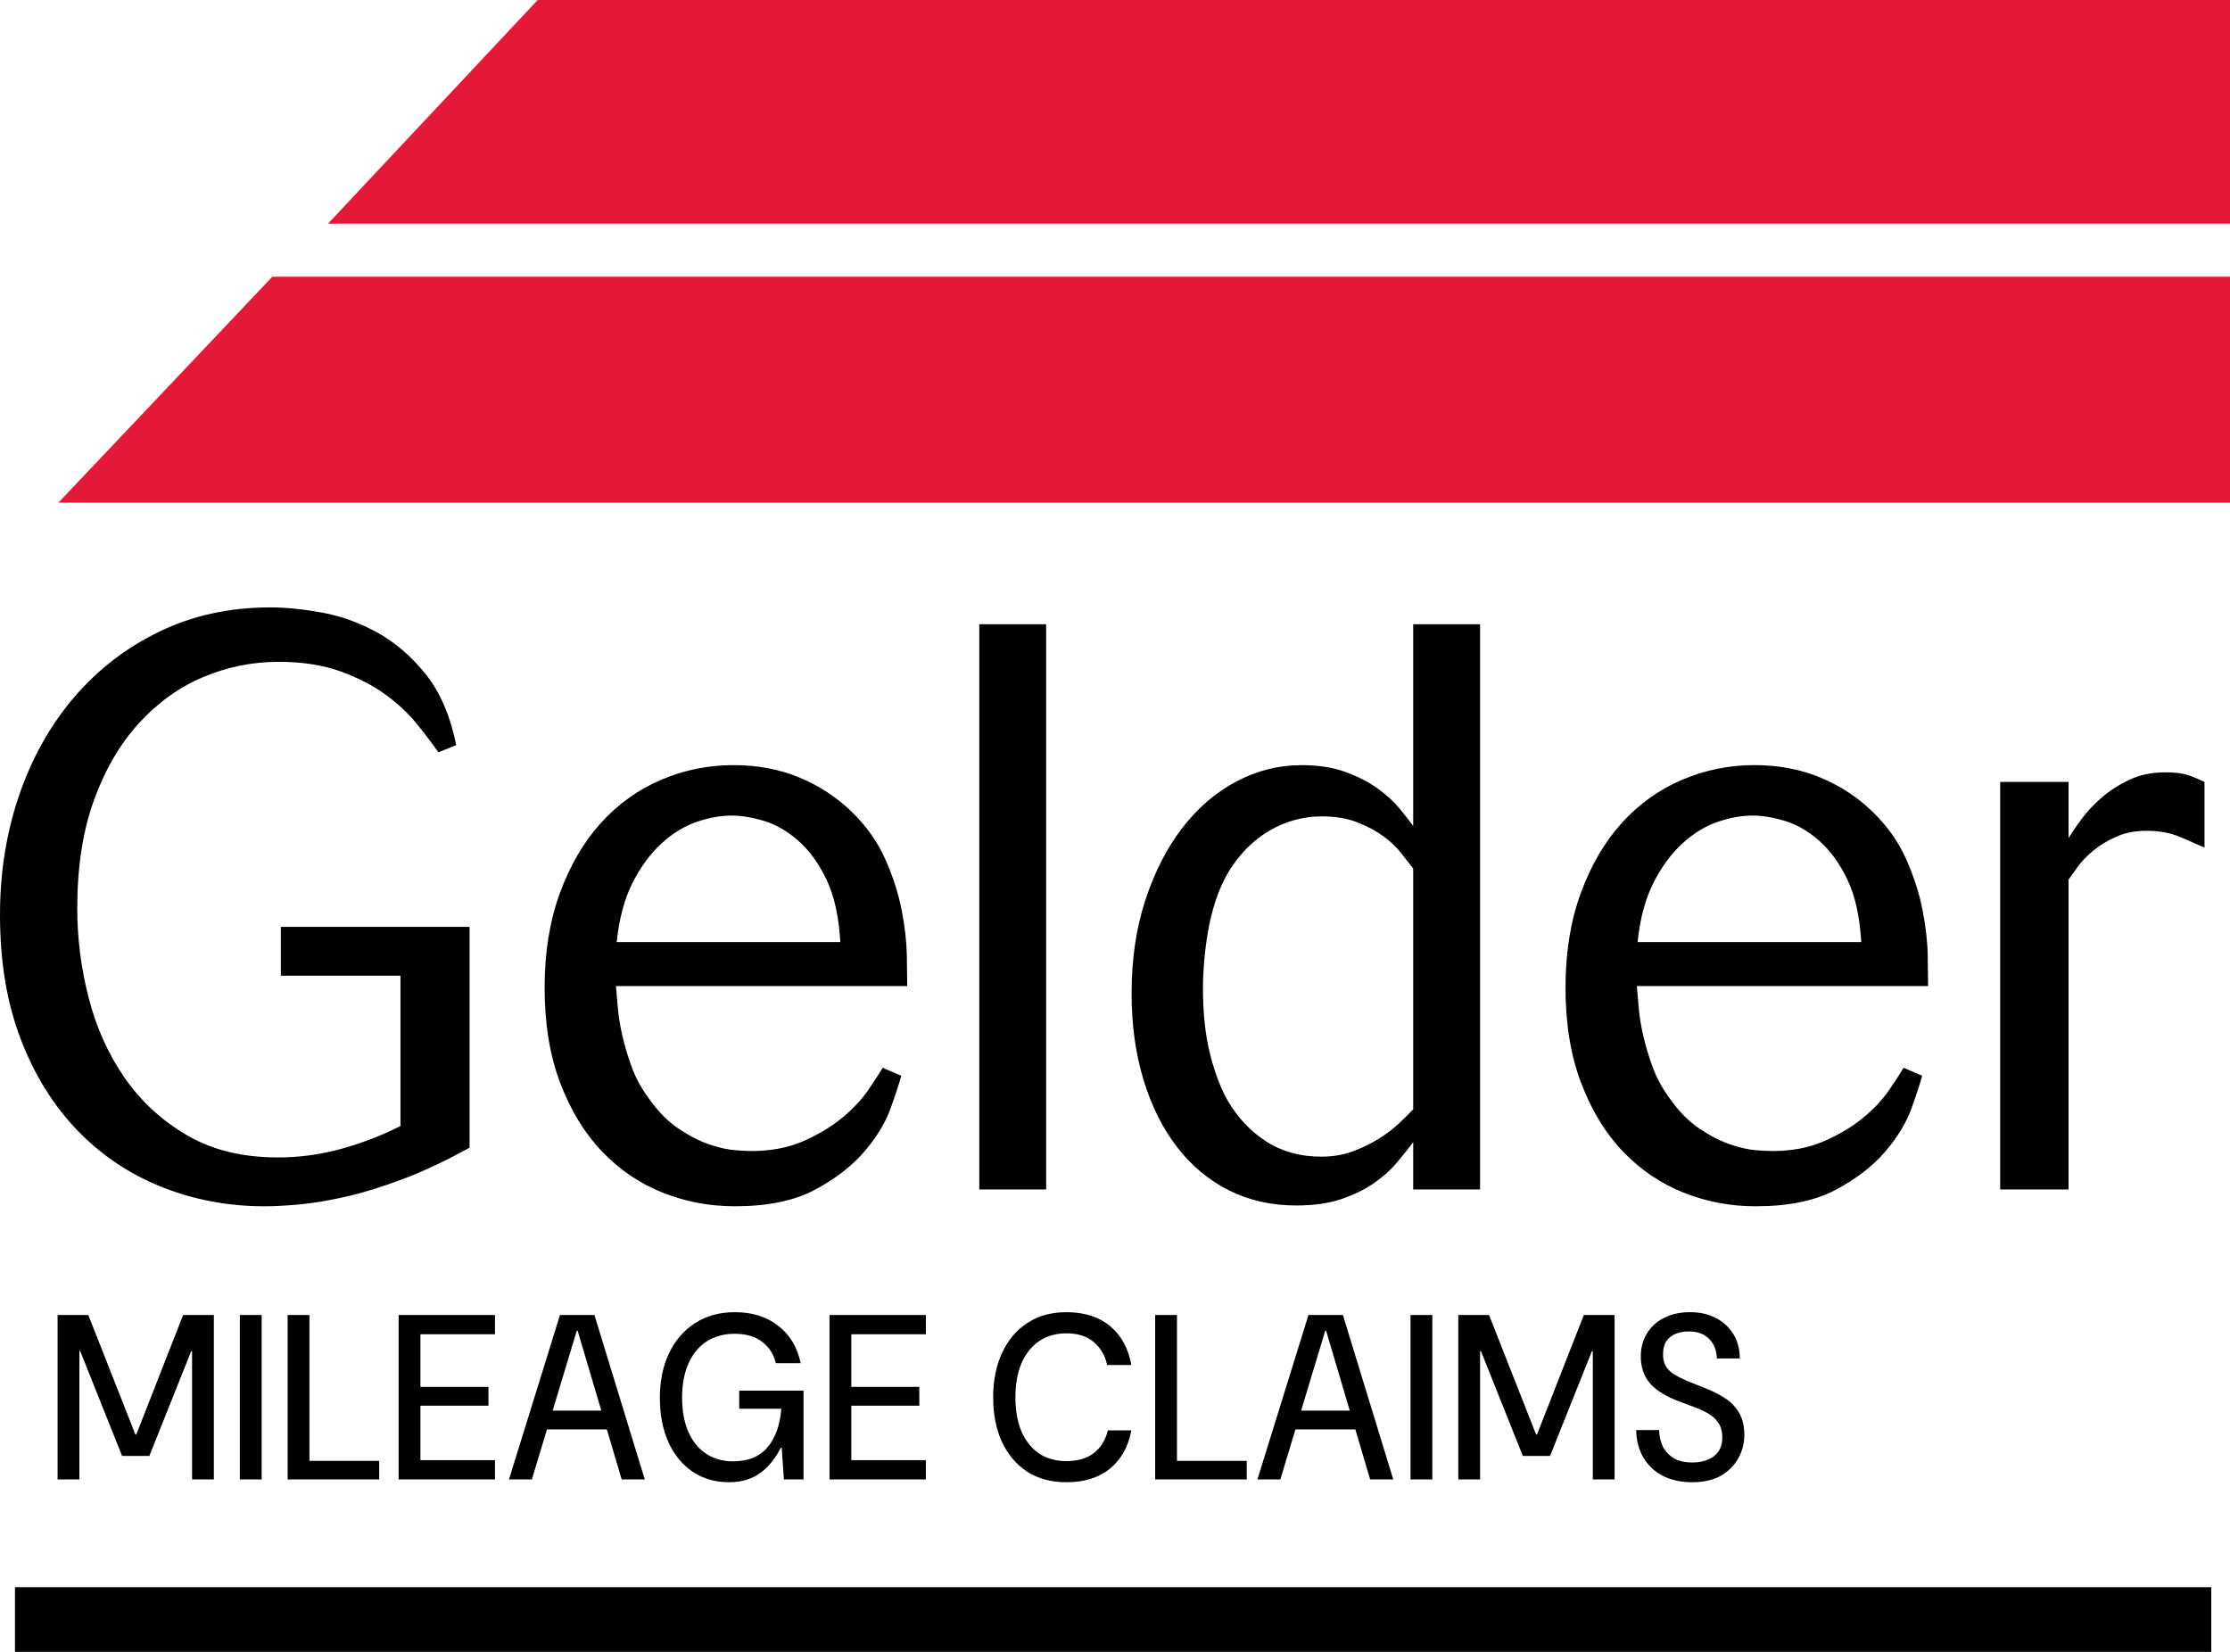
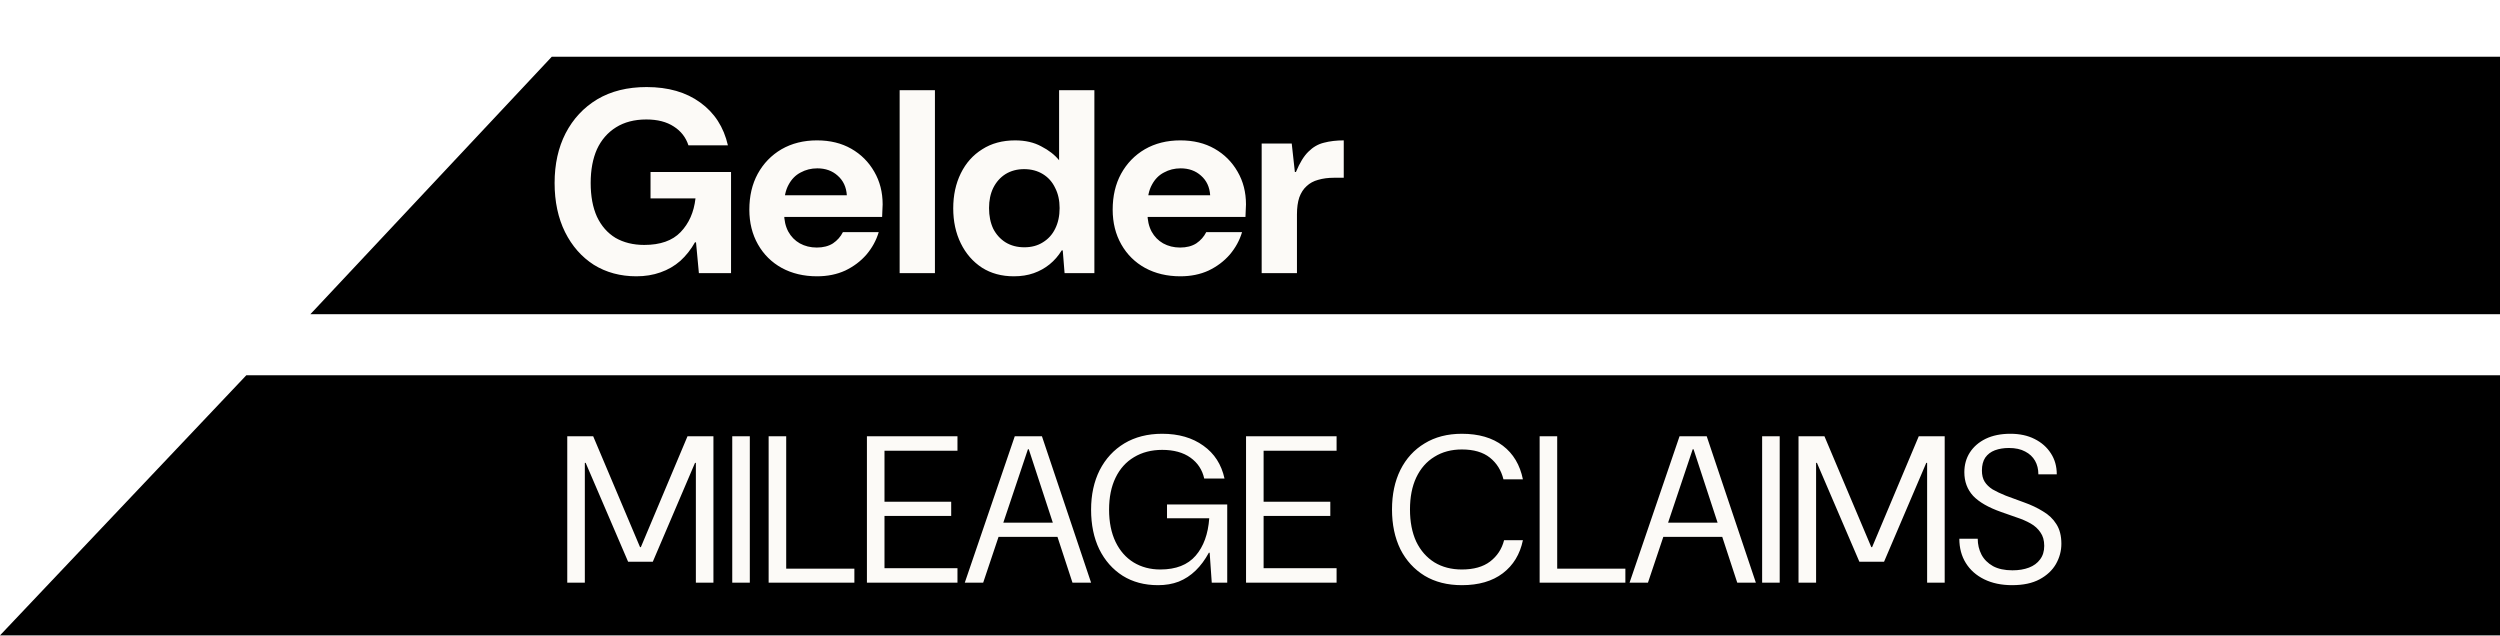
- <svg xmlns="http://www.w3.org/2000/svg" id="gelder-logo" xml:space="preserve" style="clip-rule:evenodd;fill-rule:evenodd;stroke-linecap:square;stroke-miterlimit:2" viewBox="0 0 654.75 485" version="1.1" width="654.75" height="485">
-   <defs id="defs19" />
-   <path d="m 137.875,272.132 v 64.833 c -6.837,3.776 -13.237,6.797 -19.2,9.073 q -8.95,3.414 -16.58,5.191 -7.637,1.761 -13.745,2.358 c -4.07,0.386 -7.633,0.587 -10.687,0.587 q -15.93,0 -30.105,-5.643 c -9.458,-3.759 -17.708,-9.281 -24.762,-16.573 Q 12.21,321.027 6.104,305.159 C 2.034,294.581 7.0497354e-7,282.401 7.0497354e-7,268.603 Q -0.002,249.802 5.67,233.345 11.342,216.89 21.813,204.664 c 6.983,-8.144 15.341,-14.574 25.087,-19.274 q 14.615,-7.053 32.508,-7.054 c 4.505,0 9.563,0.512 15.163,1.527 5.596,1.024 11.017,2.98 16.25,5.877 5.237,2.905 9.962,6.977 14.183,12.226 4.217,5.253 7.2,12.185 8.942,20.805 q -1.093,0.473 -2.617,1.056 c -1.02,0.395 -1.891,0.744 -2.616,1.059 -1.746,-2.505 -3.859,-5.29 -6.33,-8.347 -2.475,-3.058 -5.529,-5.913 -9.162,-8.58 q -5.457,-3.993 -13.2,-6.816 -7.744,-2.823 -18.213,-2.823 c -7.712,0 -15.091,1.49 -22.145,4.475 q -10.583,4.472 -18.871,13.537 c -5.53,6.048 -9.925,13.582 -13.196,22.607 -3.275,9.023 -4.913,19.583 -4.913,31.666 0,8.948 1.125,17.78 3.384,26.489 2.254,8.715 5.783,16.527 10.579,23.428 4.8,6.905 10.912,12.517 18.325,16.837 q 11.13,6.476 26.617,6.474 9.382,0 18.433,-2.478 a 100,107.755 0 0 0 17.562,-6.73 V 286.472 H 82.463 v -14.34 z m 108.859,4.468 c -0.438,-7.526 -1.809,-13.672 -4.117,-18.453 -2.313,-4.782 -5.096,-8.581 -8.346,-11.405 -3.254,-2.819 -6.608,-4.736 -10.075,-5.759 q -5.204,-1.525 -9.32,-1.527 -4.988,0 -10.405,1.881 -5.418,1.884 -10.292,6.348 -4.88,4.465 -8.454,11.517 -3.576,7.051 -4.658,17.398 z m -65.884,12.926 q 0.214,2.591 0.546,6.348 c 0.217,2.511 0.65,5.213 1.308,8.108 0.654,2.905 1.559,5.959 2.725,9.169 1.163,3.214 2.838,6.312 5.021,9.284 2.758,3.924 5.742,6.937 8.942,9.051 q 4.8,3.174 9.054,4.589 c 2.838,0.937 5.346,1.49 7.525,1.643 q 3.273,0.234 4.583,0.233 c 5.817,0 10.942,-0.974 15.38,-2.936 4.437,-1.957 8.216,-4.234 11.345,-6.82 q 4.688,-3.877 7.525,-7.992 2.832,-4.105 4.363,-6.698 1.09,0.471 2.729,1.171 1.632,0.71 2.725,1.177 -0.875,3.293 -3.162,9.64 c -1.525,4.234 -4.109,8.463 -7.742,12.692 -3.638,4.235 -8.48,7.956 -14.513,11.171 -6.037,3.206 -13.85,4.816 -23.45,4.816 -7.416,0 -14.475,-1.333 -21.162,-4 -6.692,-2.661 -12.6,-6.654 -17.734,-11.988 -5.133,-5.325 -9.237,-12.023 -12.325,-20.096 q -4.63,-12.107 -4.629,-28.093 0,-15.517 4.475,-27.738 4.471,-12.224 11.996,-20.567 c 5.021,-5.563 10.908,-9.797 17.671,-12.697 6.762,-2.901 13.854,-4.347 21.27,-4.347 q 10.688,-10e-4 19.418,3.642 c 5.812,2.433 10.908,5.76 15.27,9.989 q 6.543,6.353 9.93,13.991 c 2.25,5.091 3.85,10.07 4.795,14.924 q 1.42,7.293 1.525,13.281 c 0.075,3.995 0.113,7.017 0.113,9.051 z M 287.525,183.27 h 19.638 V 349.235 H 287.525 Z M 414.93,255.008 c -0.884,-1.099 -2.013,-2.554 -3.405,-4.36 -1.391,-1.809 -3.15,-3.492 -5.275,-5.064 q -3.192,-2.355 -7.691,-4.126 c -3,-1.176 -6.484,-1.768 -10.438,-1.768 -5.417,0 -10.508,1.378 -15.267,4.126 q -7.143,4.121 -11.975,11.897 a 37.6,40.516 0 0 0 -3.954,8.72 55,59.265 0 0 0 -2.308,9.424 94,101.289 0 0 0 -1.1,8.836 c -0.22,2.752 -0.325,5.145 -0.325,7.187 q 10e-4,11.31 2.083,19.558 2.087,8.25 5.167,13.663 4.388,7.547 11.312,12.019 c 4.613,2.99 9.996,4.48 16.15,4.48 q 5.05,0 9.23,-1.535 4.17,-1.528 7.579,-3.65 3.404,-2.121 5.933,-4.476 2.52,-2.358 4.283,-4.243 z m 19.633,94.227 H 414.93 v -13.868 q -1.974,2.588 -4.705,5.876 c -1.825,2.196 -4.083,4.229 -6.783,6.111 q -4.045,2.821 -9.62,4.706 c -3.722,1.248 -8.134,1.877 -13.238,1.877 -7.288,0 -13.888,-1.491 -19.792,-4.463 -5.908,-2.977 -10.98,-7.207 -15.204,-12.697 q -6.346,-8.224 -9.846,-19.746 c -2.33,-7.678 -3.496,-16.136 -3.496,-25.386 q 0.001,-15.044 4.046,-27.387 4.046,-12.343 10.83,-21.157 6.775,-8.814 15.857,-13.635 c 6.05,-3.211 12.434,-4.816 19.138,-4.816 q 7.436,-10e-4 12.904,1.997 c 3.65,1.33 6.783,2.937 9.408,4.818 2.621,1.881 4.775,3.843 6.45,5.877 1.68,2.039 3.026,3.763 4.05,5.172 v -59.243 h 19.634 z M 546.48,276.6 c -0.438,-7.526 -1.813,-13.672 -4.117,-18.453 -2.313,-4.782 -5.096,-8.581 -8.346,-11.405 -3.254,-2.819 -6.608,-4.736 -10.075,-5.759 q -5.206,-1.525 -9.325,-1.527 -4.98,0 -10.4,1.881 -5.418,1.884 -10.292,6.348 -4.88,4.465 -8.454,11.517 -3.576,7.051 -4.658,17.398 z m -65.888,12.926 c 0.142,1.729 0.33,3.843 0.546,6.348 0.22,2.511 0.654,5.213 1.312,8.108 q 0.982,4.356 2.725,9.169 c 1.163,3.214 2.838,6.312 5.017,9.284 2.763,3.924 5.746,6.937 8.946,9.051 3.196,2.115 6.22,3.646 9.054,4.589 2.838,0.937 5.346,1.49 7.525,1.643 2.18,0.156 3.713,0.233 4.583,0.233 5.813,0 10.942,-0.974 15.38,-2.936 4.433,-1.957 8.216,-4.234 11.345,-6.82 q 4.688,-3.877 7.525,-7.992 2.832,-4.105 4.363,-6.698 c 0.725,0.313 1.637,0.705 2.725,1.171 q 1.637,0.71 2.73,1.177 -0.876,3.293 -3.163,9.64 c -1.525,4.234 -4.109,8.463 -7.742,12.692 -3.638,4.235 -8.48,7.956 -14.513,11.171 -6.033,3.206 -13.85,4.816 -23.45,4.816 q -11.124,0 -21.162,-4 c -6.688,-2.661 -12.6,-6.654 -17.733,-11.988 -5.13,-5.325 -9.242,-12.023 -12.325,-20.096 q -4.631,-12.107 -4.63,-28.093 -0.002,-15.517 4.471,-27.738 4.476,-12.224 12,-20.567 7.527,-8.347 17.671,-12.697 c 6.763,-2.901 13.85,-4.347 21.27,-4.347 q 10.689,-10e-4 19.413,3.642 c 5.817,2.433 10.913,5.76 15.275,9.989 q 6.543,6.353 9.93,13.991 c 2.25,5.091 3.85,10.07 4.795,14.924 q 1.42,7.293 1.525,13.281 c 0.075,3.995 0.113,7.017 0.113,9.051 z m 126.75,59.709 h -20.07 V 229.582 h 20.07 v 16.455 q 1.307,-2.113 3.708,-5.405 2.4,-3.29 5.892,-6.349 3.489,-3.053 8.183,-5.289 4.686,-2.23 10.58,-2.231 4.356,0 6.762,0.821 2.398,0.829 4.796,1.998 v 19.275 q -2.614,-1.173 -6.98,-3.053 c -2.912,-1.253 -6.253,-1.881 -10.037,-1.881 q -5.01,0 -8.941,1.764 c -2.617,1.172 -4.875,2.546 -6.763,4.113 q -2.838,2.352 -4.583,4.817 a 211,227.362 0 0 1 -2.617,3.646 z" style="fill:currentColor;fill-rule:nonzero;stroke-width:4.325" id="path2" />
-   <path d="M 13.888,475.506 H 639.758" style="fill:none;stroke:currentColor;stroke-width:18.989px" id="path4" />
-   <path d="m 17.138,147.584 62.825,-66.341 H 654.75 v 66.341 z" style="fill:#e41837;fill-rule:nonzero;stroke-width:4.325" id="path6" />
-   <path d="M 654.75,0 H 157.868 L 96.3,65.668 H 654.75 Z" style="fill:#e41837;fill-opacity:1;fill-rule:nonzero;stroke-width:4.325" id="path8" />
-   <path d="m 16.905,434.366 v -48.274 h 9.024 l 13.824,35.102 h 0.256 l 13.76,-35.102 h 9.024 v 48.274 h -6.4 v -37.654 h -0.256 l -12.287,30.758 h -8 l -12.288,-30.758 h -0.256 v 37.654 z m 53.518,0 v -48.274 h 6.4 v 48.274 z m 14.03,0 v -48.274 h 6.4 v 42.826 H 111.333 v 5.448 z m 32.59,0 v -48.274 h 28.288 v 5.655 h -21.888 v 15.448 h 19.968 v 5.517 H 123.443 V 428.711 h 21.888 v 5.655 z m 39.822,-14.689 1.792,-5.517 h 21.056 l 1.792,5.517 z" style="font-size:64px;font-family:'DM Sans';-inkscape-font-specification:'DM Sans, @opsz=40.0,wght=500';font-variation-settings:'opsz' 40, 'wght' 500;fill:currentColor;stroke-width:1.038" id="path10" />
-   <path d="m 149.441,434.366 14.976,-48.274 h 10.112 l 14.784,48.274 h -6.784 l -12.928,-43.654 h -0.256 l -13.184,43.654 z m 64.654,0.827 q -6.144,0 -10.752,-3.103 -4.544,-3.103 -7.104,-8.689 -2.496,-5.586 -2.496,-13.034 0,-7.379 2.688,-13.034 2.688,-5.655 7.616,-8.827 4.928,-3.241 11.712,-3.241 7.68,0 12.736,4 5.12,3.931 6.592,10.965 h -7.296 q -0.96,-4 -4.032,-6.276 -3.072,-2.345 -8.064,-2.345 -4.736,0 -8.256,2.276 -3.456,2.276 -5.312,6.483 -1.856,4.207 -1.856,10 0,5.862 1.856,10.069 1.856,4.207 5.248,6.414 3.392,2.207 7.808,2.207 6.784,0 10.24,-4.207 3.456,-4.207 3.968,-11.241 H 217.04 v -5.31 h 18.88 v 26.068 h -5.76 l -0.64,-9.31 h -0.256 q -1.664,3.241 -3.904,5.586 -2.24,2.276 -5.056,3.448 -2.816,1.103 -6.208,1.103 m 29.454,-0.827 v -48.274 h 28.287 v 5.655 H 249.95 v 15.448 h 19.968 v 5.517 H 249.95 V 428.711 h 21.888 v 5.655 z m 69.557,0.827 q -6.656,0 -11.52,-3.103 -4.8,-3.172 -7.424,-8.758 -2.56,-5.655 -2.56,-13.103 0,-7.379 2.624,-13.034 2.624,-5.655 7.424,-8.758 4.8,-3.172 11.456,-3.172 7.872,0 12.8,4.069 4.928,4.069 6.272,11.448 h -7.104 q -0.96,-4.276 -3.968,-6.758 -2.944,-2.552 -8,-2.552 -4.608,0 -8,2.276 -3.328,2.276 -5.184,6.483 -1.792,4.207 -1.792,10 0,5.862 1.792,10.069 1.856,4.207 5.184,6.482 3.392,2.207 8,2.207 5.056,0 8.128,-2.414 3.072,-2.483 4.032,-6.62 h 6.912 q -1.344,7.172 -6.272,11.241 -4.928,4 -12.8,4 m 26.062,-0.827 v -48.274 h 6.4 v 42.826 h 20.48 v 5.448 z m 37.454,-14.689 1.792,-5.517 h 21.056 l 1.792,5.517 z" style="font-size:64px;font-family:'DM Sans';-inkscape-font-specification:'DM Sans, @opsz=40.0,wght=500';font-variation-settings:'opsz' 40, 'wght' 500;fill:currentColor;stroke-width:1.038" id="path12" />
-   <path d="m 369.199,434.366 14.976,-48.274 h 10.112 l 14.784,48.274 h -6.784 l -12.928,-43.654 h -0.256 l -13.184,43.654 z m 44.941,0 v -48.274 h 6.4 v 48.274 z m 14.03,0 v -48.274 h 9.025 l 13.824,35.102 h 0.256 l 13.76,-35.102 h 9.024 v 48.274 h -6.4 v -37.654 h -0.256 l -12.288,30.758 h -8 l -12.288,-30.758 h -0.256 v 37.654 z m 68.687,0.827 q -4.928,0 -8.64,-1.862 -3.648,-1.931 -5.696,-5.379 -2.048,-3.448 -2.112,-8.069 h 6.72 q 0.064,2.621 1.088,4.827 1.088,2.138 3.264,3.448 2.176,1.241 5.376,1.241 2.624,0 4.608,-0.827 1.984,-0.828 3.072,-2.414 1.152,-1.655 1.152,-4.138 0,-2.483 -1.088,-4.138 -1.024,-1.655 -2.88,-2.758 -1.856,-1.104 -4.096,-1.931 -2.24,-0.828 -4.608,-1.724 -5.696,-2.138 -8.512,-5.241 -2.752,-3.172 -2.752,-8 0,-3.793 1.792,-6.69 1.792,-2.965 5.056,-4.62 3.264,-1.655 7.616,-1.655 4.352,0 7.616,1.724 3.264,1.724 5.12,4.758 1.856,3.034 1.856,7.103 h -6.72 q -0.064,-2.345 -1.024,-4.069 -0.96,-1.793 -2.752,-2.827 -1.792,-1.034 -4.48,-1.034 -2.112,0 -3.84,0.69 -1.728,0.69 -2.752,2.207 -0.96,1.448 -0.96,3.862 0,2 0.768,3.379 0.832,1.379 2.368,2.414 1.6,0.965 3.84,1.931 2.24,0.896 5.12,2.069 3.328,1.241 5.952,2.965 2.688,1.655 4.224,4.276 1.6,2.552 1.6,6.621 0,3.586 -1.728,6.758 -1.728,3.172 -5.12,5.172 -3.392,1.931 -8.448,1.931" style="font-size:64px;font-family:'DM Sans';-inkscape-font-specification:'DM Sans, @opsz=40.0,wght=500';font-variation-settings:'opsz' 40, 'wght' 500;fill:currentColor;stroke-width:1.038" id="path14" />
+ <svg xmlns="http://www.w3.org/2000/svg" id="gelder-logo" viewBox="0 0 637.612 133.071" width="637.612" height="162" version="1.1">
+   <defs id="defs9" />
+   <path style="fill:currentColor;fill-rule:nonzero;stroke-width:4.325px" d="M 637.612,0 H 140.73 L 79.162,65.668 h 558.45 z M 0,147.584 62.825,81.243 h 574.787 v 66.341 z" id="path2" />
+   <g aria-label="Gelder" id="text900" style="font-size:66.667px;font-family:'DM Sans';-inkscape-font-specification:'DM Sans, @opsz=40.0,wght=700';font-variation-settings:'opsz' 40, 'wght' 700;fill:#fcfaf7;stroke-linecap:round;stroke-linejoin:round">
+     <path id="path962" d="M 321.782,55.205 V 22.138 h 7.667 l 0.8,7.267 h 0.267 q 1.467,-3.533 3.2,-5.2 1.733,-1.733 3.933,-2.267 2.267,-0.6 5.067,-0.6 v 9.533 h -2.467 q -2.267,0 -4.067,0.533 -1.733,0.467 -2.933,1.6 -1.2,1.067 -1.867,2.867 -0.6,1.8 -0.6,4.333 v 15 z m -20.733,0.8 q -5.067,0 -9,-2.133 -3.867,-2.133 -6.067,-6 -2.2,-3.867 -2.2,-8.867 0,-5.2 2.133,-9.133 2.2,-4 6.067,-6.267 3.933,-2.267 9.067,-2.267 5,0 8.733,2.133 3.733,2.133 5.867,5.867 2.133,3.667 2.133,8.333 0,0.667 -0.067,1.533 0,0.8 -0.067,1.667 h -27.467 v -5.533 h 18.467 q -0.2,-3.133 -2.333,-5 -2.067,-1.867 -5.2,-1.867 -2.333,0 -4.267,1.067 -1.933,1 -3.067,3.133 -1.133,2.067 -1.133,5.267 v 1.933 q 0,2.733 1.067,4.733 1.067,1.933 2.933,3 1.933,1.067 4.333,1.067 2.467,0 4.133,-1.067 1.667,-1.133 2.533,-2.867 h 9.133 q -0.933,3.133 -3.133,5.733 -2.2,2.533 -5.4,4.067 -3.2,1.467 -7.2,1.467 z m -42.467,0 q -4.667,0 -8.133,-2.2 -3.467,-2.267 -5.4,-6.2 -1.933,-3.933 -1.933,-8.933 0,-5 1.933,-8.933 1.933,-3.933 5.467,-6.133 3.533,-2.267 8.4,-2.267 3.867,0 6.667,1.533 2.867,1.467 4.533,3.533 V 8.538 h 9 V 55.205 h -7.6 l -0.467,-5.8 h -0.267 q -1.267,2.067 -3.067,3.533 -1.8,1.467 -4.067,2.267 -2.267,0.8 -5.067,0.8 z m 2.667,-7.4 q 2.733,0 4.733,-1.267 2.067,-1.267 3.133,-3.467 1.133,-2.267 1.133,-5.267 0,-2.933 -1.133,-5.133 -1.067,-2.267 -3.133,-3.533 -2.067,-1.267 -4.8,-1.267 -2.667,0 -4.733,1.267 -2,1.267 -3.133,3.533 -1.067,2.2 -1.067,5.133 0,3 1.067,5.267 1.133,2.2 3.133,3.467 2.067,1.267 4.8,1.267 z M 229.449,55.205 V 8.538 h 9 V 55.205 Z m -21.067,0.8 q -5.067,0 -9,-2.133 -3.867,-2.133 -6.067,-6 -2.2,-3.867 -2.2,-8.867 0,-5.2 2.133,-9.133 2.2,-4 6.067,-6.267 3.933,-2.267 9.067,-2.267 5,0 8.733,2.133 3.733,2.133 5.867,5.867 2.133,3.667 2.133,8.333 0,0.667 -0.067,1.533 0,0.8 -0.067,1.667 h -27.467 v -5.533 h 18.467 q -0.2,-3.133 -2.333,-5 -2.067,-1.867 -5.2,-1.867 -2.333,0 -4.267,1.067 -1.933,1 -3.067,3.133 -1.133,2.067 -1.133,5.267 v 1.933 q 0,2.733 1.067,4.733 1.067,1.933 2.933,3 1.933,1.067 4.333,1.067 2.467,0 4.133,-1.067 1.667,-1.133 2.533,-2.867 h 9.133 q -0.933,3.133 -3.133,5.733 -2.2,2.533 -5.4,4.067 -3.2,1.467 -7.2,1.467 z m -46.067,0 q -6.133,0 -10.867,-2.933 -4.667,-3 -7.333,-8.333 -2.667,-5.4 -2.667,-12.533 0,-7.2 2.8,-12.667 2.867,-5.533 8.067,-8.667 5.267,-3.133 12.6,-3.133 8.267,0 13.667,3.933 5.467,3.933 7.067,10.933 h -10.067 q -1,-3.067 -3.733,-4.8 -2.733,-1.8 -7,-1.8 -4.533,0 -7.733,2 -3.2,2 -4.867,5.6 -1.6,3.6 -1.6,8.6 0,5.067 1.6,8.6 1.667,3.533 4.733,5.4 3.133,1.8 7.333,1.8 6.133,0 9.267,-3.267 3.2,-3.333 3.8,-8.6 h -11.467 v -6.733 h 20.533 v 25.8 h -8.2 l -0.733,-7.867 h -0.267 q -1.533,2.733 -3.733,4.733 -2.2,1.933 -5.067,2.933 -2.8,1 -6.133,1 z" />
+   </g>
+   <g aria-label="MILEAGE CLAIMS" id="text904" style="font-size:53.333px;font-family:'DM Sans';-inkscape-font-specification:'DM Sans, @opsz=40.0';font-variation-settings:'opsz' 40;fill:#fcfaf7;stroke-linecap:round;stroke-linejoin:round">
+     <path id="path990" d="m 513.21,134.78 q -4.107,0 -7.147,-1.493 -3.04,-1.493 -4.693,-4.16 -1.653,-2.667 -1.653,-6.187 h 4.693 q 0,2.187 0.96,4.053 0.96,1.813 2.933,2.933 1.973,1.067 4.96,1.067 2.4,0 4.213,-0.693 1.813,-0.693 2.827,-2.08 1.067,-1.387 1.067,-3.467 0,-2.08 -0.96,-3.413 -0.907,-1.387 -2.507,-2.293 -1.6,-0.907 -3.573,-1.547 -1.92,-0.693 -3.947,-1.387 -4.853,-1.707 -7.147,-4.107 -2.24,-2.453 -2.24,-6.027 0,-2.827 1.387,-5.013 1.44,-2.24 4.053,-3.52 2.667,-1.28 6.293,-1.28 3.573,0 6.187,1.333 2.667,1.333 4.16,3.68 1.493,2.293 1.493,5.333 h -4.693 q 0,-1.973 -0.853,-3.467 -0.853,-1.493 -2.507,-2.347 -1.653,-0.907 -4.16,-0.907 -1.973,0 -3.573,0.587 -1.547,0.587 -2.453,1.867 -0.853,1.28 -0.853,3.307 0,1.707 0.693,2.827 0.693,1.12 2.027,1.973 1.387,0.8 3.36,1.6 2.027,0.747 4.64,1.707 2.72,0.96 4.853,2.293 2.187,1.28 3.413,3.253 1.28,1.973 1.28,5.013 0,2.72 -1.387,5.173 -1.387,2.4 -4.16,3.893 -2.773,1.493 -6.987,1.493 z m -54.507,-0.64 V 96.806 h 6.613 l 11.947,28.267 h 0.213 L 489.37,96.806 h 6.613 v 37.333 h -4.48 v -30.56 h -0.213 l -10.773,25.227 h -6.293 l -10.827,-25.227 h -0.213 v 30.56 z m -9.28,0 V 96.806 h 4.48 v 37.333 z m -33.813,0 12.747,-37.333 h 6.933 l 12.533,37.333 h -4.747 l -11.147,-34.027 h -0.213 l -11.413,34.027 z m 6.293,-11.68 1.28,-3.627 h 16.907 l 1.28,3.627 z m -29.227,11.68 V 96.806 h 4.48 v 33.76 h 17.387 v 3.573 z m -19.84,0.64 q -5.493,0 -9.493,-2.4 -4,-2.453 -6.187,-6.773 -2.133,-4.373 -2.133,-10.133 0,-5.76 2.133,-10.08 2.187,-4.373 6.187,-6.773 4,-2.453 9.493,-2.453 6.453,0 10.453,3.04 4,3.04 5.12,8.587 h -4.96 q -0.853,-3.467 -3.467,-5.547 -2.613,-2.08 -7.147,-2.08 -4,0 -6.987,1.867 -2.987,1.813 -4.64,5.28 -1.6,3.413 -1.6,8.16 0,4.747 1.6,8.213 1.653,3.413 4.64,5.28 2.987,1.813 6.987,1.813 4.533,0 7.2,-2.027 2.72,-2.08 3.573,-5.44 h 4.8 q -1.12,5.387 -5.12,8.427 -4,3.04 -10.453,3.04 z m -55.04,-0.64 V 96.806 h 23.093 v 3.68 h -18.613 v 13.013 h 17.013 v 3.627 h -17.013 v 13.333 h 18.613 v 3.68 z m -22.453,0.64 q -5.173,0 -9.013,-2.4 -3.84,-2.453 -5.973,-6.773 -2.08,-4.32 -2.08,-10.08 0,-5.707 2.187,-10.08 2.24,-4.373 6.293,-6.827 4.107,-2.453 9.653,-2.453 6.293,0 10.507,3.04 4.213,2.987 5.387,8.373 h -5.173 q -0.747,-3.36 -3.52,-5.333 -2.773,-1.973 -7.2,-1.973 -4.107,0 -7.2,1.867 -3.04,1.813 -4.693,5.227 -1.653,3.413 -1.653,8.16 0,4.747 1.653,8.213 1.653,3.413 4.587,5.227 2.987,1.813 6.827,1.813 5.973,0 9.013,-3.52 3.04,-3.52 3.467,-9.547 h -10.773 v -3.52 h 15.36 v 19.947 h -3.947 l -0.533,-7.627 h -0.213 q -1.44,2.667 -3.36,4.533 -1.92,1.867 -4.32,2.827 -2.347,0.907 -5.28,0.907 z m -49.28,-0.64 12.747,-37.333 h 6.933 l 12.533,37.333 h -4.747 l -11.147,-34.027 h -0.213 l -11.413,34.027 z m 6.293,-11.68 1.28,-3.627 h 16.907 l 1.28,3.627 z M 221.104,134.14 V 96.806 h 23.093 v 3.68 H 225.584 v 13.013 h 17.013 v 3.627 H 225.584 v 13.333 h 18.613 v 3.68 z m -25.067,0 V 96.806 h 4.48 v 33.76 h 17.387 v 3.573 z m -9.28,0 V 96.806 h 4.48 v 37.333 z m -42.08,0 V 96.806 h 6.613 l 11.947,28.267 h 0.213 L 175.344,96.806 h 6.613 v 37.333 h -4.48 v -30.56 h -0.213 l -10.773,25.227 h -6.293 l -10.827,-25.227 h -0.213 v 30.56 z" />
+   </g>
</svg>
